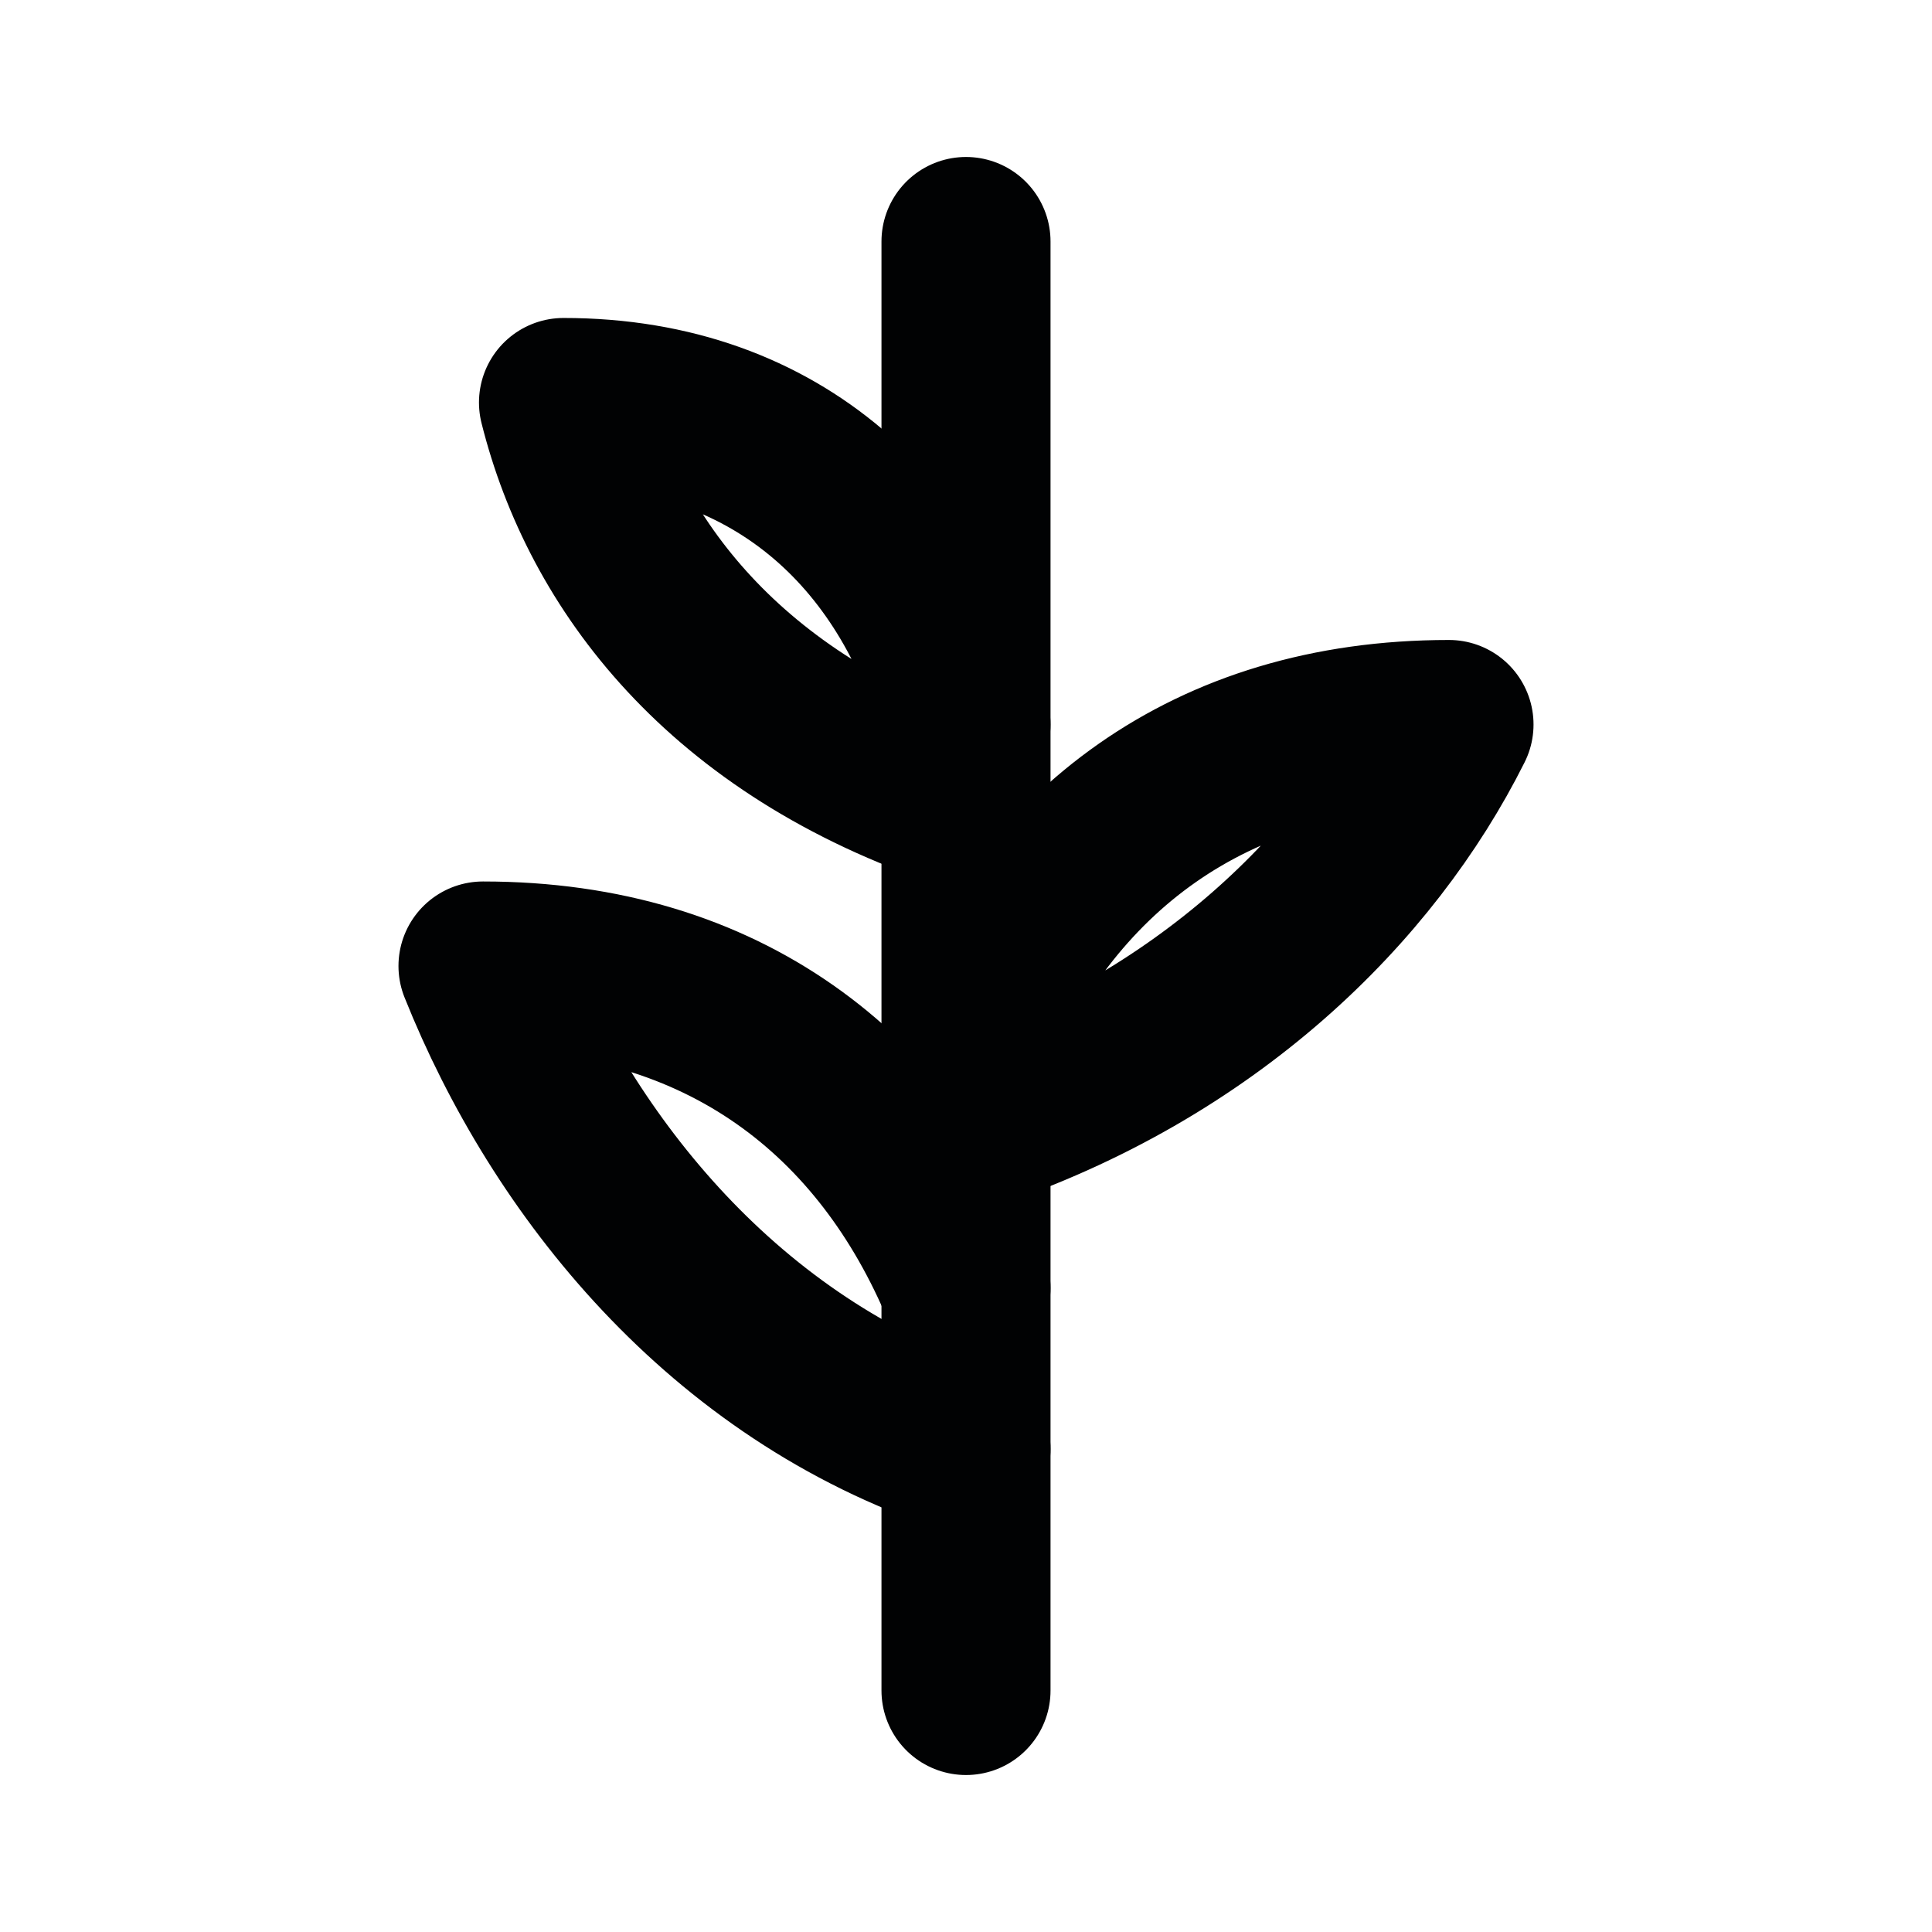
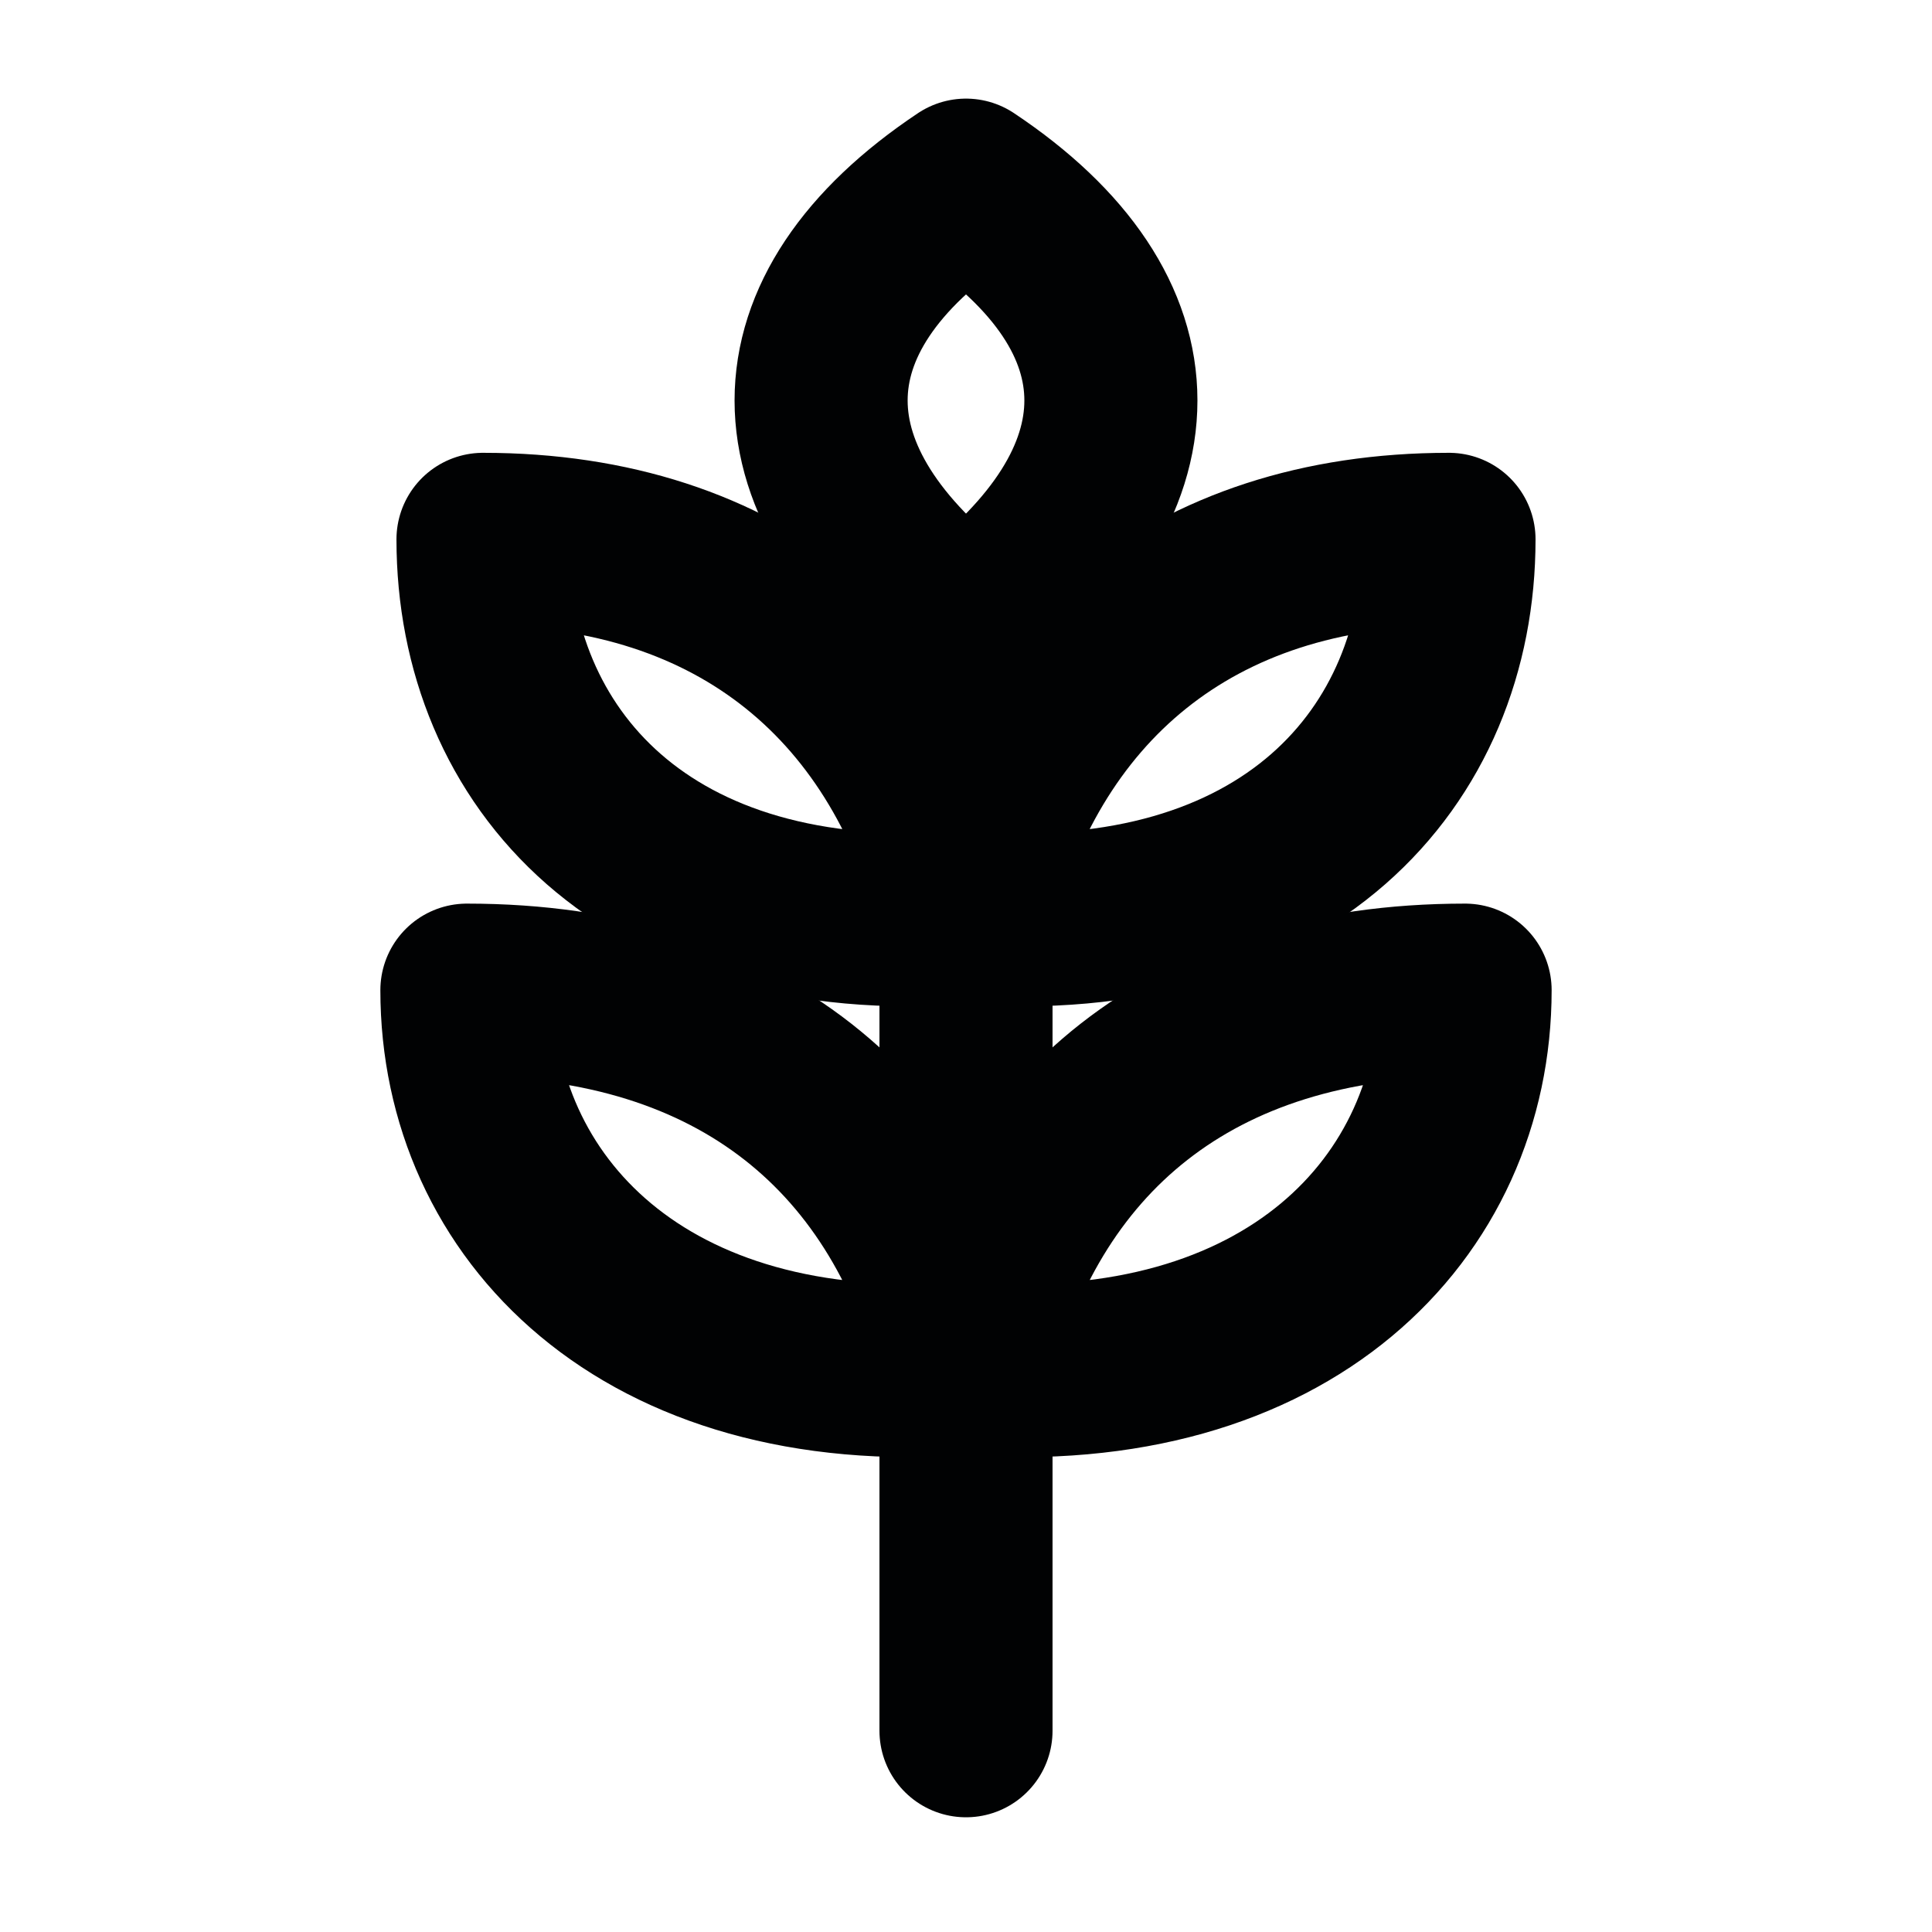
<svg xmlns="http://www.w3.org/2000/svg" width="24" height="24" viewBox="0 0 24 24">
-   <g fill="none" stroke="#010203" stroke-width="2.1" stroke-linecap="round" stroke-linejoin="round">
-     <path d="M12 21L12 3" />
-     <path d="M12 18c-3-1-5-3.5-6-6 3 0 5 1.6 6 4M12 14c3-1 5-3 6-5-3 0-5 1.6-6 4M12 10c-3-1-4.5-3-5-5 2.7 0 4.4 1.7 5 4" />
+   <g fill="none" stroke="#010203" stroke-width="2.15" stroke-linecap="round" stroke-linejoin="round">
+     <path d="M12 21.5V7.8 M12 7.8c-2.4-1.8-2.4-3.9 0-5.5 2.4 1.6 2.4 3.7 0 5.5Z" />
+     <path d="M12 11.4C8 11.7 6 9.4 6 6.7c3.2 0 5.3 1.8 6 4.7Z M12 11.4c4 .3 6-2 6-4.7-3.2 0-5.3 1.8-6 4.7Z" />
+     <path d="M12 17C8 17.3 5.8 15 5.8 12.3c3.4 0 5.5 1.8 6.2 4.7Z M12 17c4 .3 6.2-2 6.2-4.7-3.4 0-5.5 1.8-6.2 4.7Z" />
  </g>
</svg>
